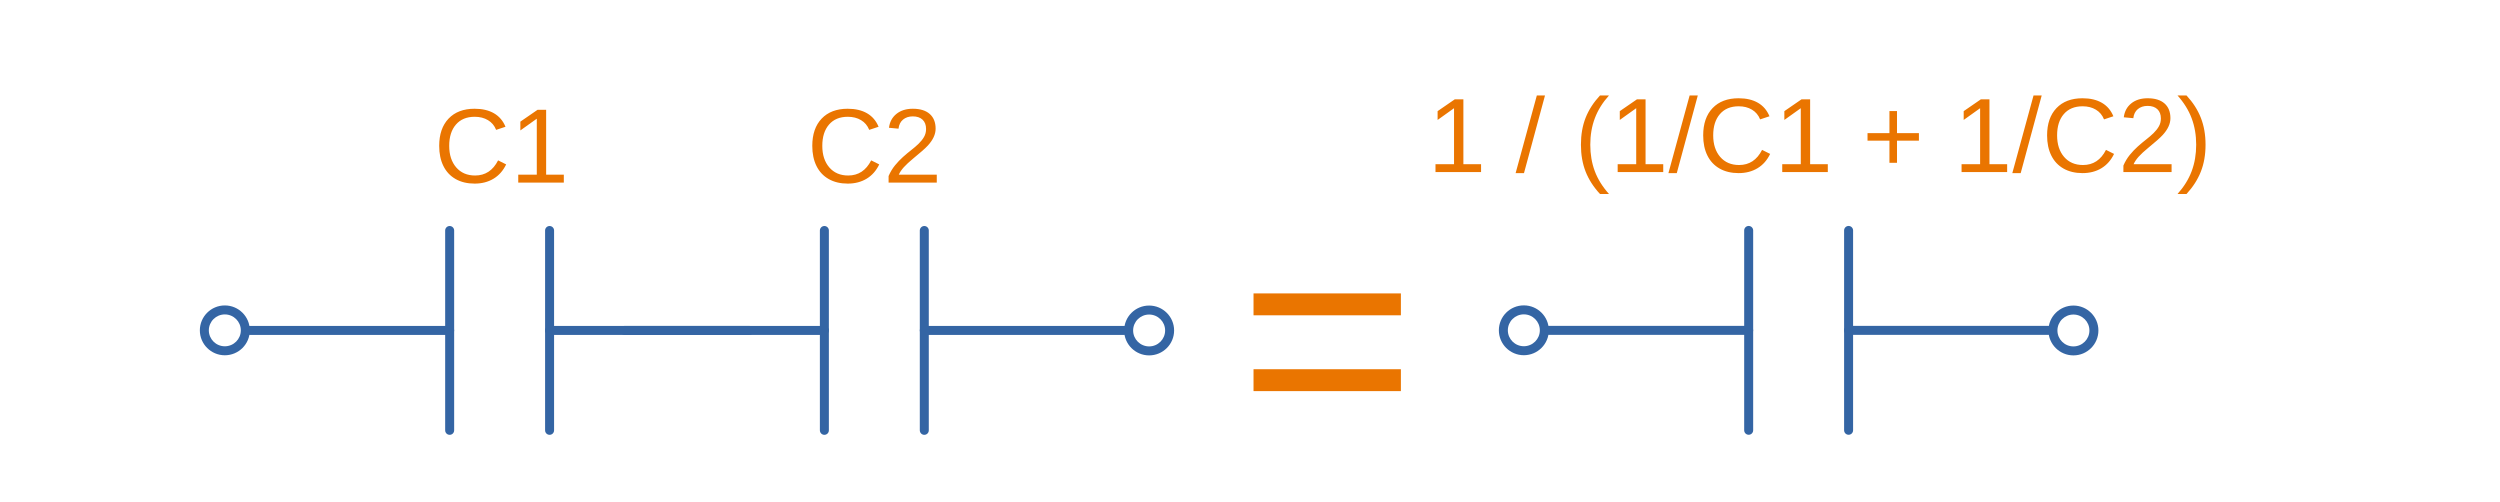
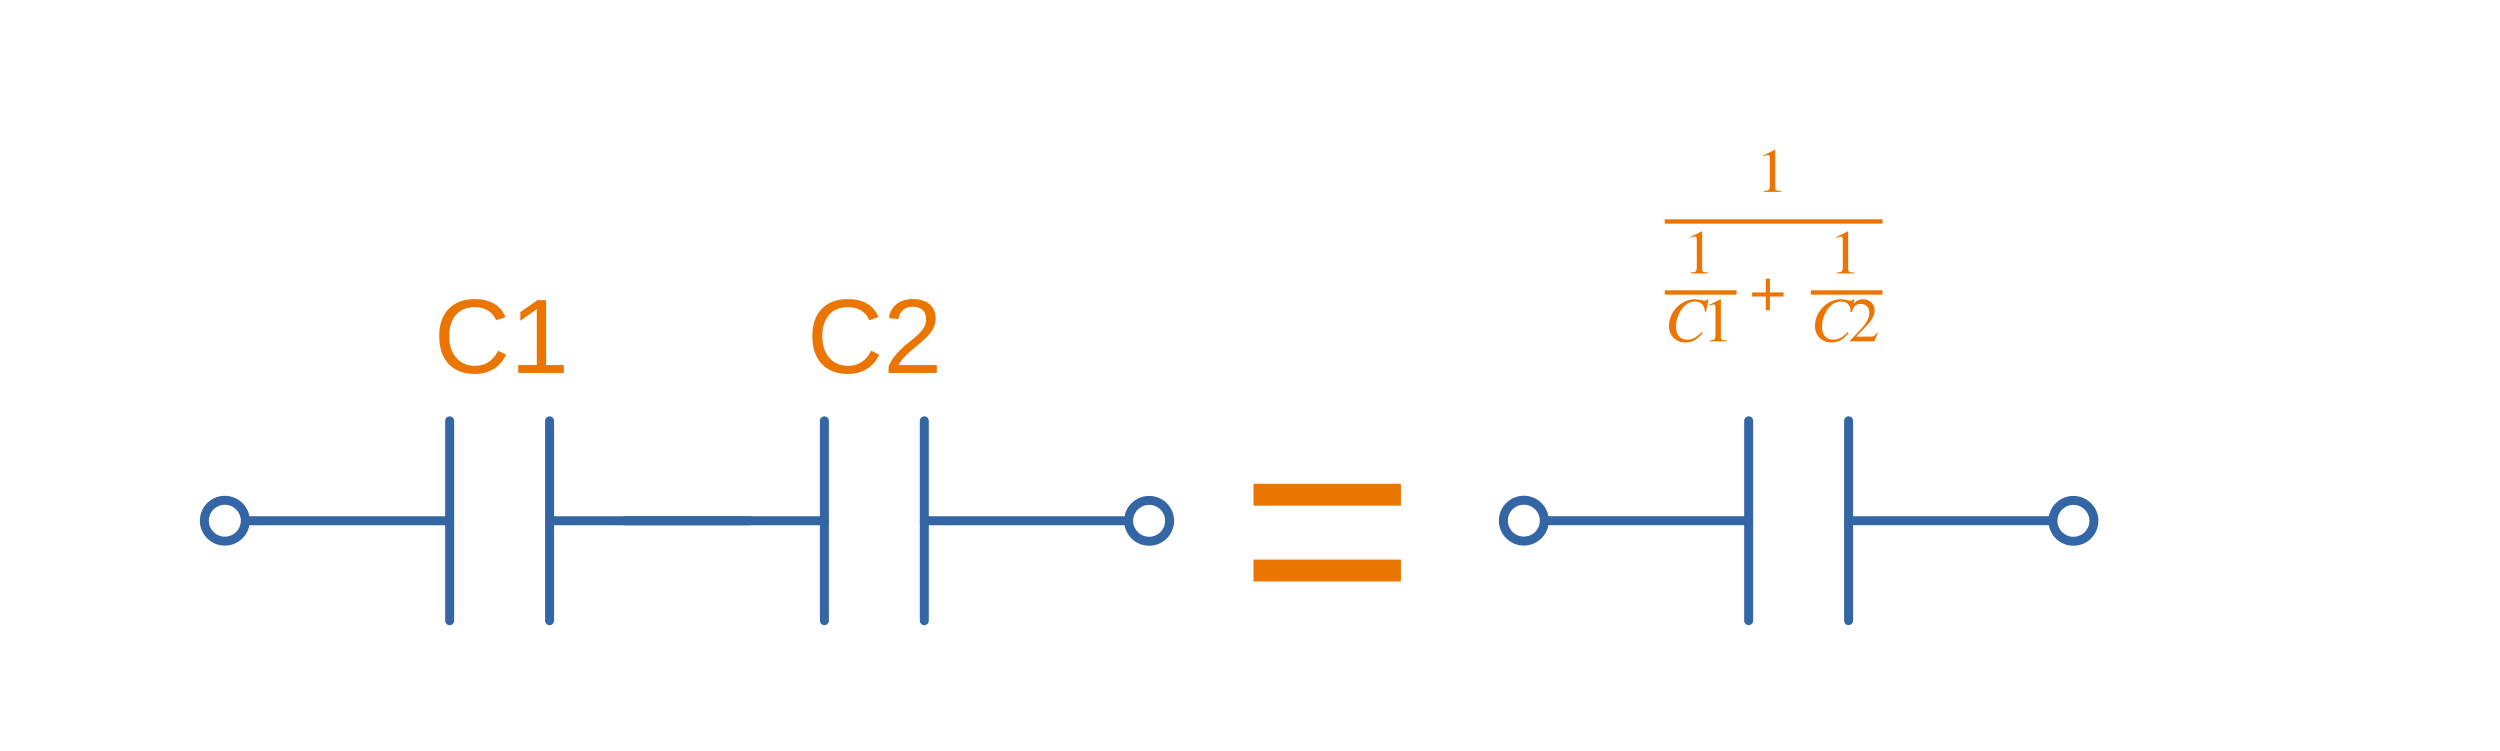
- <svg xmlns="http://www.w3.org/2000/svg" width="100%" height="100%" viewBox="0 0 1182 237" version="1.1" xml:space="preserve" style="fill-rule:evenodd;clip-rule:evenodd;stroke-linecap:round;stroke-linejoin:round;stroke-miterlimit:1.5;">
-   <g transform="matrix(6.12323e-17,-1,1,6.12323e-17,-236.22,746.772)">
+ <svg xmlns="http://www.w3.org/2000/svg" width="100%" height="100%" viewBox="0 0 1182 355" version="1.1" xml:space="preserve" style="fill-rule:evenodd;clip-rule:evenodd;stroke-linecap:round;stroke-linejoin:round;stroke-miterlimit:1.5;">
+   <g transform="matrix(6.12323e-17,-1,1,6.12323e-17,-236.22,836.772)">
    <path d="M590.551,354.331L590.551,448.819" style="fill:none;stroke:rgb(52,101,164);stroke-width:4.25px;" />
    <path d="M543.307,448.819L637.795,448.819" style="fill:none;stroke:rgb(52,101,164);stroke-width:4.25px;" />
    <path d="M543.307,496.063L637.795,496.063" style="fill:none;stroke:rgb(52,101,164);stroke-width:4.25px;" />
    <path d="M590.551,496.063L590.551,590.551" style="fill:none;stroke:rgb(52,101,164);stroke-width:4.25px;" />
  </g>
-   <g transform="matrix(6.12323e-17,-1,1,6.12323e-17,377.953,746.744)">
+   <g transform="matrix(6.12323e-17,-1,1,6.12323e-17,377.953,836.744)">
    <path d="M590.551,354.331L590.551,448.819" style="fill:none;stroke:rgb(52,101,164);stroke-width:4.25px;" />
    <path d="M543.307,448.819L637.795,448.819" style="fill:none;stroke:rgb(52,101,164);stroke-width:4.25px;" />
    <path d="M543.307,496.063L637.795,496.063" style="fill:none;stroke:rgb(52,101,164);stroke-width:4.25px;" />
    <path d="M590.551,496.063L590.551,590.551" style="fill:none;stroke:rgb(52,101,164);stroke-width:4.25px;" />
  </g>
-   <g transform="matrix(6.12323e-17,-1,1,6.12323e-17,-59.0551,746.772)">
+   <g transform="matrix(6.12323e-17,-1,1,6.12323e-17,-59.0551,836.772)">
    <path d="M590.551,354.331L590.551,448.819" style="fill:none;stroke:rgb(52,101,164);stroke-width:4.25px;" />
    <path d="M543.307,448.819L637.795,448.819" style="fill:none;stroke:rgb(52,101,164);stroke-width:4.25px;" />
    <path d="M543.307,496.063L637.795,496.063" style="fill:none;stroke:rgb(52,101,164);stroke-width:4.25px;" />
    <path d="M590.551,496.063L590.551,590.551" style="fill:none;stroke:rgb(52,101,164);stroke-width:4.25px;" />
  </g>
-   <g transform="matrix(2.8676,0,0,2.8676,-1549.79,-1112.67)">
+   <g transform="matrix(2.8676,0,0,2.8676,-1549.79,-1022.67)">
    <text x="744.686px" y="460.909px" style="font-family:'ArialMT', 'Arial', sans-serif;font-size:50px;fill:rgb(234,117,0);">=</text>
  </g>
-   <g transform="matrix(1,0,0,1,-472.121,-172.614)">
+   <g transform="matrix(1,0,0,1,-472.121,-82.6141)">
    <text x="677.227px" y="258.937px" style="font-family:'ArialMT', 'Arial', sans-serif;font-size:50px;fill:rgb(234,117,0);">C1</text>
  </g>
-   <g transform="matrix(1,0,0,1,-295.726,-172.614)">
+   <g transform="matrix(1,0,0,1,-295.726,-82.6141)">
    <text x="677.227px" y="258.937px" style="font-family:'ArialMT', 'Arial', sans-serif;font-size:50px;fill:rgb(234,117,0);">C2</text>
  </g>
-   <g transform="matrix(1,0,0,1,-1.13687e-13,-564.252)">
+   <g transform="matrix(1,0,0,1,-1.13687e-13,-474.252)">
    <path d="M543.307,708.717C549.826,708.717 555.118,713.997 555.118,720.5C555.118,727.004 549.826,732.283 543.307,732.283C536.788,732.283 531.496,727.004 531.496,720.5C531.496,713.997 536.788,708.717 543.307,708.717ZM543.307,712.966C547.478,712.966 550.869,716.339 550.869,720.5C550.869,724.661 547.478,728.034 543.307,728.034C539.136,728.034 535.745,724.661 535.745,720.5C535.745,716.339 539.136,712.966 543.307,712.966Z" style="fill:rgb(52,101,164);" />
  </g>
-   <g transform="matrix(1,0,0,1,-437.008,-564.308)">
+   <g transform="matrix(1,0,0,1,-437.008,-474.308)">
    <path d="M543.307,708.717C549.826,708.717 555.118,713.997 555.118,720.5C555.118,727.004 549.826,732.283 543.307,732.283C536.788,732.283 531.496,727.004 531.496,720.5C531.496,713.997 536.788,708.717 543.307,708.717ZM543.307,712.966C547.478,712.966 550.869,716.339 550.869,720.5C550.869,724.661 547.478,728.034 543.307,728.034C539.136,728.034 535.745,724.661 535.745,720.5C535.745,716.339 539.136,712.966 543.307,712.966Z" style="fill:rgb(52,101,164);" />
  </g>
-   <g transform="matrix(1,0,0,1,177.165,-564.336)">
+   <g transform="matrix(1,0,0,1,177.165,-474.336)">
    <path d="M543.307,708.717C549.826,708.717 555.118,713.997 555.118,720.5C555.118,727.004 549.826,732.283 543.307,732.283C536.788,732.283 531.496,727.004 531.496,720.5C531.496,713.997 536.788,708.717 543.307,708.717ZM543.307,712.966C547.478,712.966 550.869,716.339 550.869,720.5C550.869,724.661 547.478,728.034 543.307,728.034C539.136,728.034 535.745,724.661 535.745,720.5C535.745,716.339 539.136,712.966 543.307,712.966Z" style="fill:rgb(52,101,164);" />
  </g>
-   <g transform="matrix(1,0,0,1,437.008,-564.252)">
+   <g transform="matrix(1,0,0,1,437.008,-474.252)">
    <path d="M543.307,708.717C549.826,708.717 555.118,713.997 555.118,720.5C555.118,727.004 549.826,732.283 543.307,732.283C536.788,732.283 531.496,727.004 531.496,720.5C531.496,713.997 536.788,708.717 543.307,708.717ZM543.307,712.966C547.478,712.966 550.869,716.339 550.869,720.5C550.869,724.661 547.478,728.034 543.307,728.034C539.136,728.034 535.745,724.661 535.745,720.5C535.745,716.339 539.136,712.966 543.307,712.966Z" style="fill:rgb(52,101,164);" />
  </g>
-   <g transform="matrix(1,0,0,1,555.622,-234.316)">
-     <text x="119.265px" y="315.682px" style="font-family:'ArialMT', 'Arial', sans-serif;font-size:50px;fill:rgb(234,117,0);">1 / (1/C1 + 1/C2)</text>
+   <g transform="matrix(0.589746,0,0,0.589746,283.817,66.5765)">
+     <g transform="matrix(0.500232,0,0,0.499284,926.929,40.9413)">
+       <text x="0px" y="0px" style="font-family:'CambriaMath', 'Cambria Math', serif;font-size:100px;fill:rgb(234,117,0);">1</text>
+     </g>
+     <g transform="matrix(0.500232,0,0,0.499284,868.402,106.348)">
+       <text x="0px" y="0px" style="font-family:'CambriaMath', 'Cambria Math', serif;font-size:100px;fill:rgb(234,117,0);">1</text>
+     </g>
+     <g transform="matrix(0.500232,0,0,0.499284,853.395,160.77)">
+       <text x="0px" y="0px" style="font-family:'CambriaMath', 'Cambria Math', serif;font-size:100px;fill:rgb(234,117,0);">𝐶</text>
+     </g>
+     <g transform="matrix(0.500232,0,0,0.499284,883.409,160.77)">
+       <text x="0px" y="0px" style="font-family:'CambriaMath', 'Cambria Math', serif;font-size:100px;fill:rgb(234,117,0);">1</text>
+     </g>
+     <g transform="matrix(0.500232,0,0,0.499284,0,0)">
+       <rect x="1706" y="240" width="115" height="7" style="fill:rgb(234,117,0);" />
+     </g>
+     <g transform="matrix(0.500232,0,0,0.499284,921.927,135.805)">
+       <text x="0px" y="0px" style="font-family:'CambriaMath', 'Cambria Math', serif;font-size:100px;fill:rgb(234,117,0);">+</text>
+     </g>
+     <g transform="matrix(0.500232,0,0,0.499284,985.456,106.348)">
+       <text x="0px" y="0px" style="font-family:'CambriaMath', 'Cambria Math', serif;font-size:100px;fill:rgb(234,117,0);">1</text>
+     </g>
+     <g transform="matrix(0.500232,0,0,0.499284,970.449,160.77)">
+       <text x="0px" y="0px" style="font-family:'CambriaMath', 'Cambria Math', serif;font-size:100px;fill:rgb(234,117,0);">𝐶</text>
+     </g>
+     <g transform="matrix(0.500232,0,0,0.499284,1000.46,160.77)">
+       <text x="0px" y="0px" style="font-family:'CambriaMath', 'Cambria Math', serif;font-size:100px;fill:rgb(234,117,0);">2</text>
+     </g>
+     <g transform="matrix(0.500232,0,0,0.499284,0,0)">
+       <rect x="1940" y="240" width="115" height="7" style="fill:rgb(234,117,0);" />
+     </g>
+     <g transform="matrix(0.500232,0,0,0.499284,0,0)">
+       <rect x="1706" y="126" width="349" height="7" style="fill:rgb(234,117,0);" />
+     </g>
  </g>
</svg>
